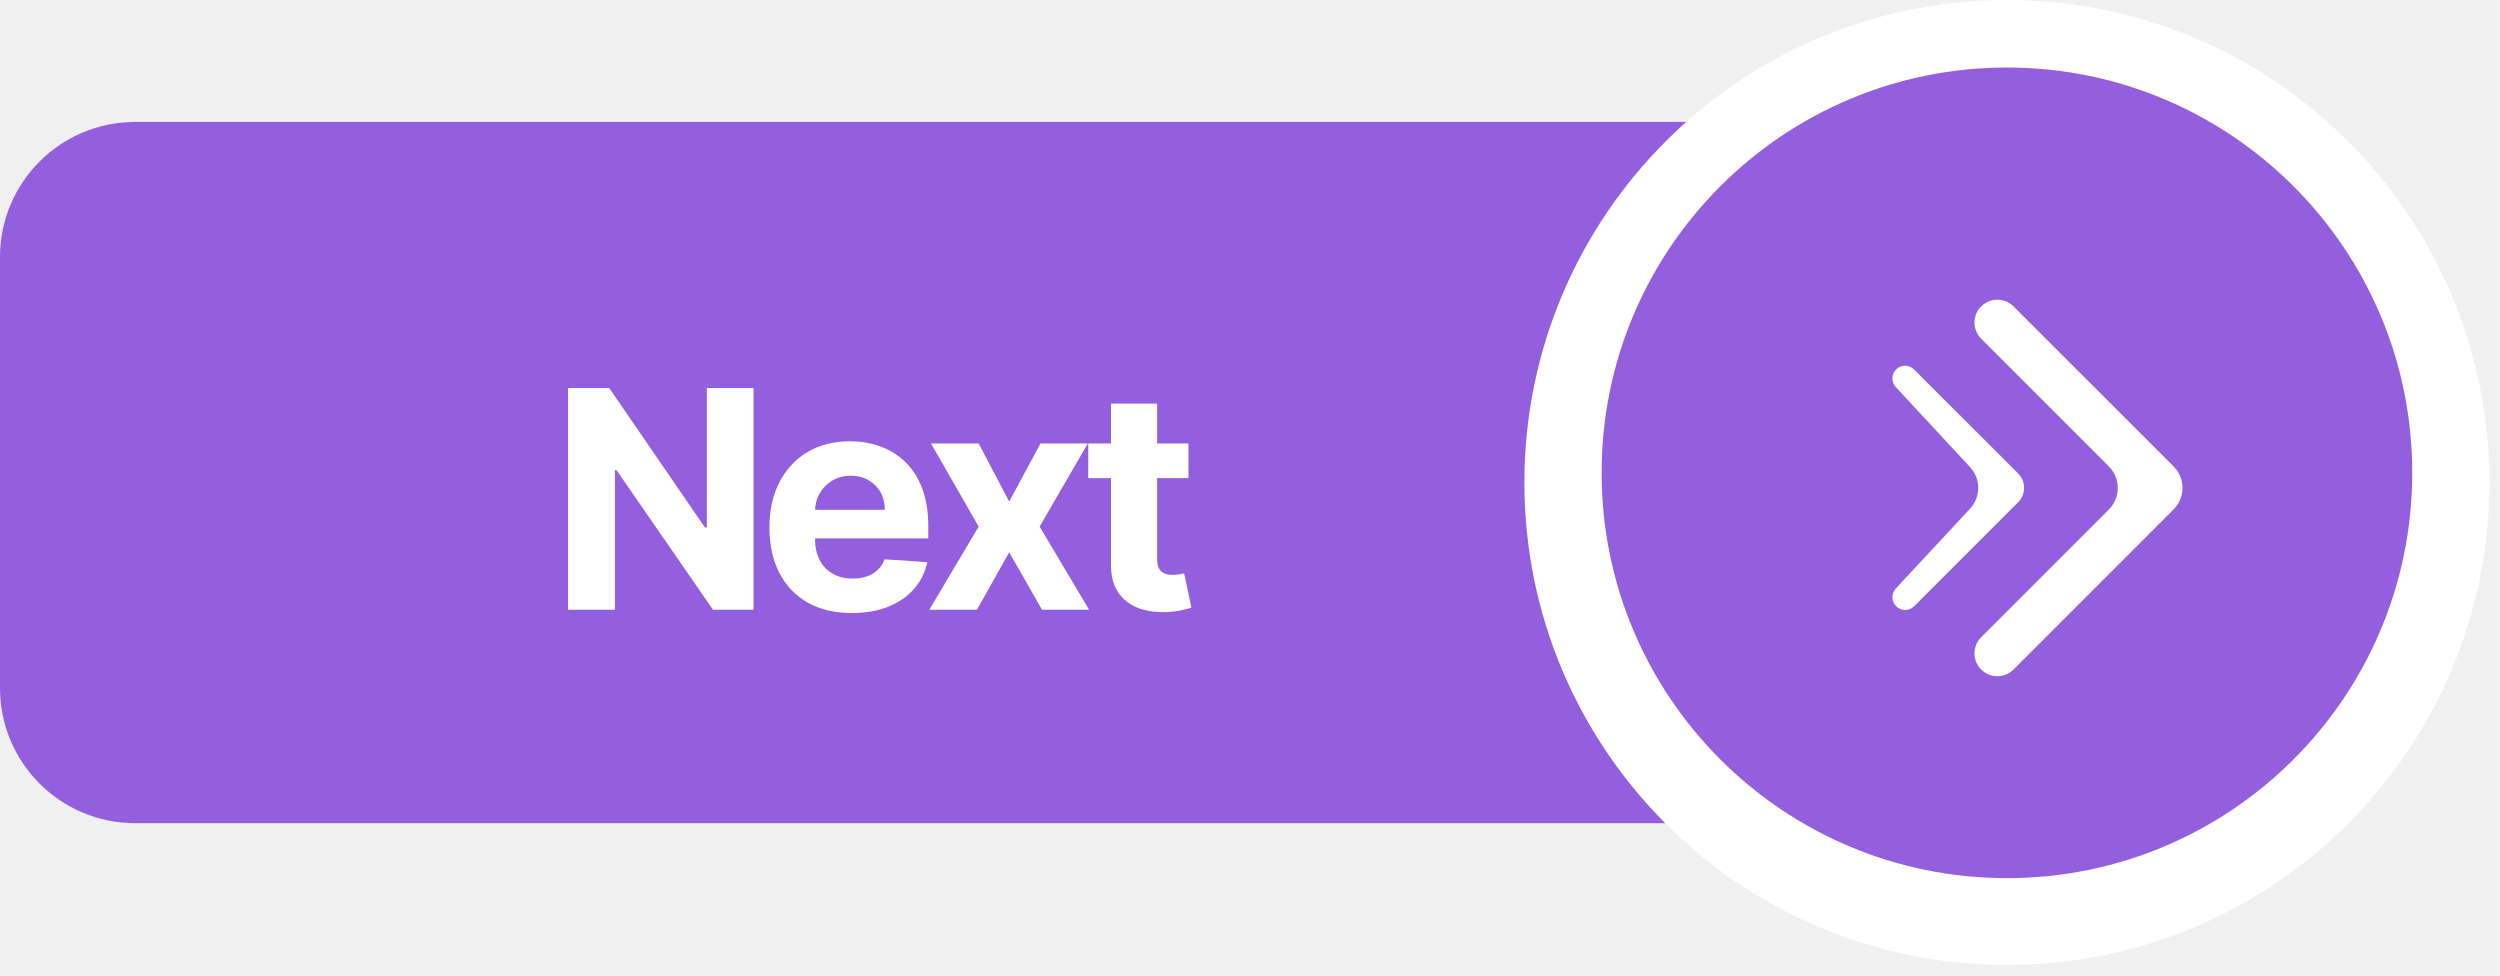
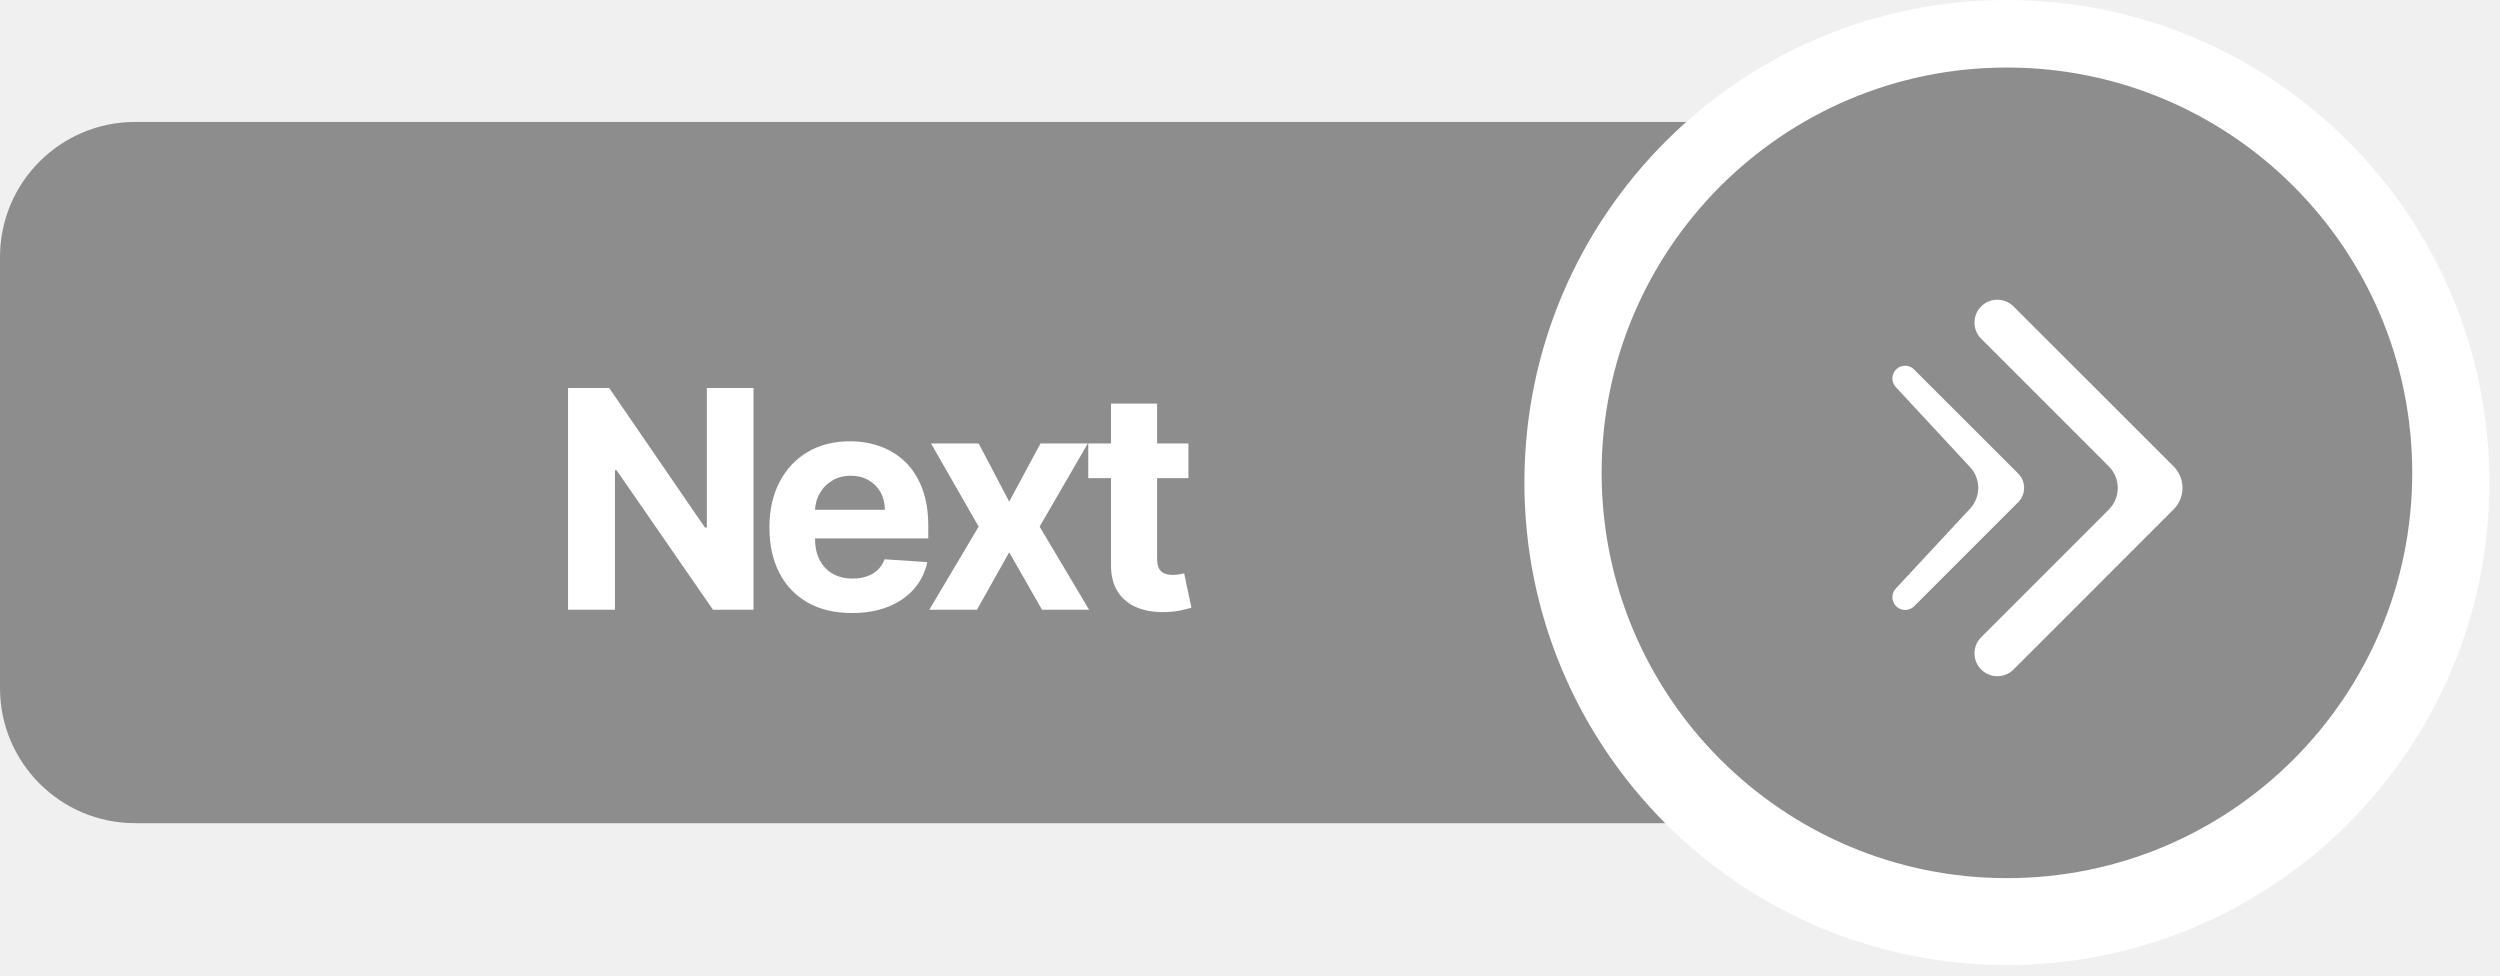
<svg xmlns="http://www.w3.org/2000/svg" width="82" height="32" viewBox="0 0 82 32" fill="none">
-   <path d="M61 8.431C61 5.984 59.016 4 56.569 4H4.431C1.984 4 0 5.984 0 8.431V22.569C0 25.016 1.984 27 4.431 27H56.569C59.016 27 61 25.016 61 22.569V8.431Z" fill="#945FDF" />
+   <path d="M61 8.431C61 5.984 59.016 4 56.569 4H4.431C1.984 4 0 5.984 0 8.431V22.569C0 25.016 1.984 27 4.431 27H56.569C59.016 27 61 25.016 61 22.569V8.431Z" fill="#8D8D8D" />
  <circle cx="15.826" cy="15.826" r="15.826" transform="matrix(-1 0 0 1 81.6523 0)" fill="white" />
-   <circle cx="13.294" cy="13.294" r="13.294" transform="matrix(-1 0 0 1 79.1211 2.21484)" fill="#945FDF" />
+   <circle cx="13.294" cy="13.294" r="13.294" transform="matrix(-1 0 0 1 79.1211 2.21484)" fill="#8D8D8D" />
  <path d="M24.715 12.727L24.715 20L23.387 20L20.223 15.423L20.17 15.423L20.17 20L18.632 20L18.632 12.727L19.982 12.727L23.121 17.301L23.185 17.301L23.185 12.727L24.715 12.727ZM27.943 20.107C27.382 20.107 26.899 19.993 26.494 19.766C26.092 19.536 25.782 19.212 25.564 18.793C25.346 18.371 25.237 17.873 25.237 17.298C25.237 16.736 25.346 16.244 25.564 15.82C25.782 15.396 26.088 15.066 26.483 14.829C26.881 14.593 27.348 14.474 27.883 14.474C28.242 14.474 28.578 14.532 28.888 14.648C29.2 14.762 29.472 14.934 29.704 15.163C29.939 15.393 30.121 15.682 30.251 16.03C30.381 16.375 30.447 16.78 30.447 17.244L30.447 17.66L25.841 17.66L25.841 16.722L29.023 16.722C29.023 16.505 28.975 16.312 28.881 16.143C28.786 15.975 28.654 15.844 28.486 15.749C28.321 15.652 28.128 15.604 27.907 15.604C27.678 15.604 27.474 15.657 27.297 15.764C27.122 15.868 26.984 16.009 26.885 16.186C26.785 16.361 26.734 16.557 26.732 16.772L26.732 17.663C26.732 17.933 26.782 18.166 26.881 18.363C26.983 18.559 27.126 18.711 27.311 18.817C27.496 18.924 27.715 18.977 27.968 18.977C28.136 18.977 28.29 18.954 28.43 18.906C28.569 18.859 28.689 18.788 28.788 18.693C28.888 18.599 28.963 18.483 29.015 18.345L30.415 18.438C30.344 18.774 30.198 19.067 29.978 19.318C29.76 19.567 29.478 19.761 29.133 19.901C28.789 20.038 28.393 20.107 27.943 20.107ZM32.1 14.546L33.102 16.452L34.128 14.546L35.68 14.546L34.1 17.273L35.722 20L34.178 20L33.102 18.114L32.044 20L30.481 20L32.1 17.273L30.538 14.546L32.1 14.546ZM38.98 14.546L38.98 15.682L35.695 15.682L35.695 14.546L38.98 14.546ZM36.441 13.239L37.953 13.239L37.953 18.324C37.953 18.463 37.975 18.572 38.017 18.651C38.06 18.726 38.119 18.78 38.195 18.81C38.273 18.841 38.363 18.857 38.465 18.857C38.536 18.857 38.607 18.851 38.678 18.839C38.749 18.825 38.803 18.814 38.841 18.807L39.079 19.933C39.003 19.956 38.897 19.983 38.759 20.014C38.622 20.047 38.455 20.067 38.259 20.075C37.894 20.089 37.575 20.04 37.3 19.929C37.028 19.818 36.816 19.645 36.664 19.41C36.513 19.176 36.438 18.88 36.441 18.523L36.441 13.239Z" fill="white" />
-   <g clip-path="url(#clip0_765_4280)">
+   <g clip-path="url(#clip0_1467_302)">
    <path d="M64.983 11.111C64.69 10.818 64.69 10.343 64.983 10.05C65.276 9.757 65.75 9.757 66.043 10.05L71.292 15.297C71.385 15.39 71.459 15.5 71.51 15.621C71.56 15.742 71.586 15.872 71.586 16.004C71.586 16.135 71.56 16.265 71.51 16.386C71.459 16.508 71.385 16.618 71.292 16.71L66.043 21.96C65.75 22.253 65.276 22.253 64.983 21.96C64.69 21.668 64.69 21.193 64.983 20.9L69.17 16.712C69.561 16.322 69.56 15.689 69.17 15.298L64.983 11.111Z" fill="white" />
    <path d="M62.182 12.696C62.071 12.577 62.04 12.403 62.103 12.253C62.217 11.98 62.572 11.909 62.781 12.119L66.195 15.531C66.257 15.593 66.306 15.666 66.34 15.747C66.373 15.828 66.391 15.914 66.391 16.002C66.391 16.089 66.373 16.176 66.34 16.257C66.306 16.338 66.257 16.411 66.195 16.473L62.785 19.884C62.574 20.094 62.217 20.023 62.103 19.748C62.04 19.597 62.071 19.423 62.183 19.303L64.619 16.683C64.975 16.3 64.976 15.706 64.619 15.322L62.182 12.696Z" fill="white" />
  </g>
  <defs>
-     <clipPath id="clip0_765_4280">
+     <clipPath id="clip0_1467_302">
      <rect width="12" height="16" fill="white" transform="translate(60 8)" />
    </clipPath>
  </defs>
</svg>
